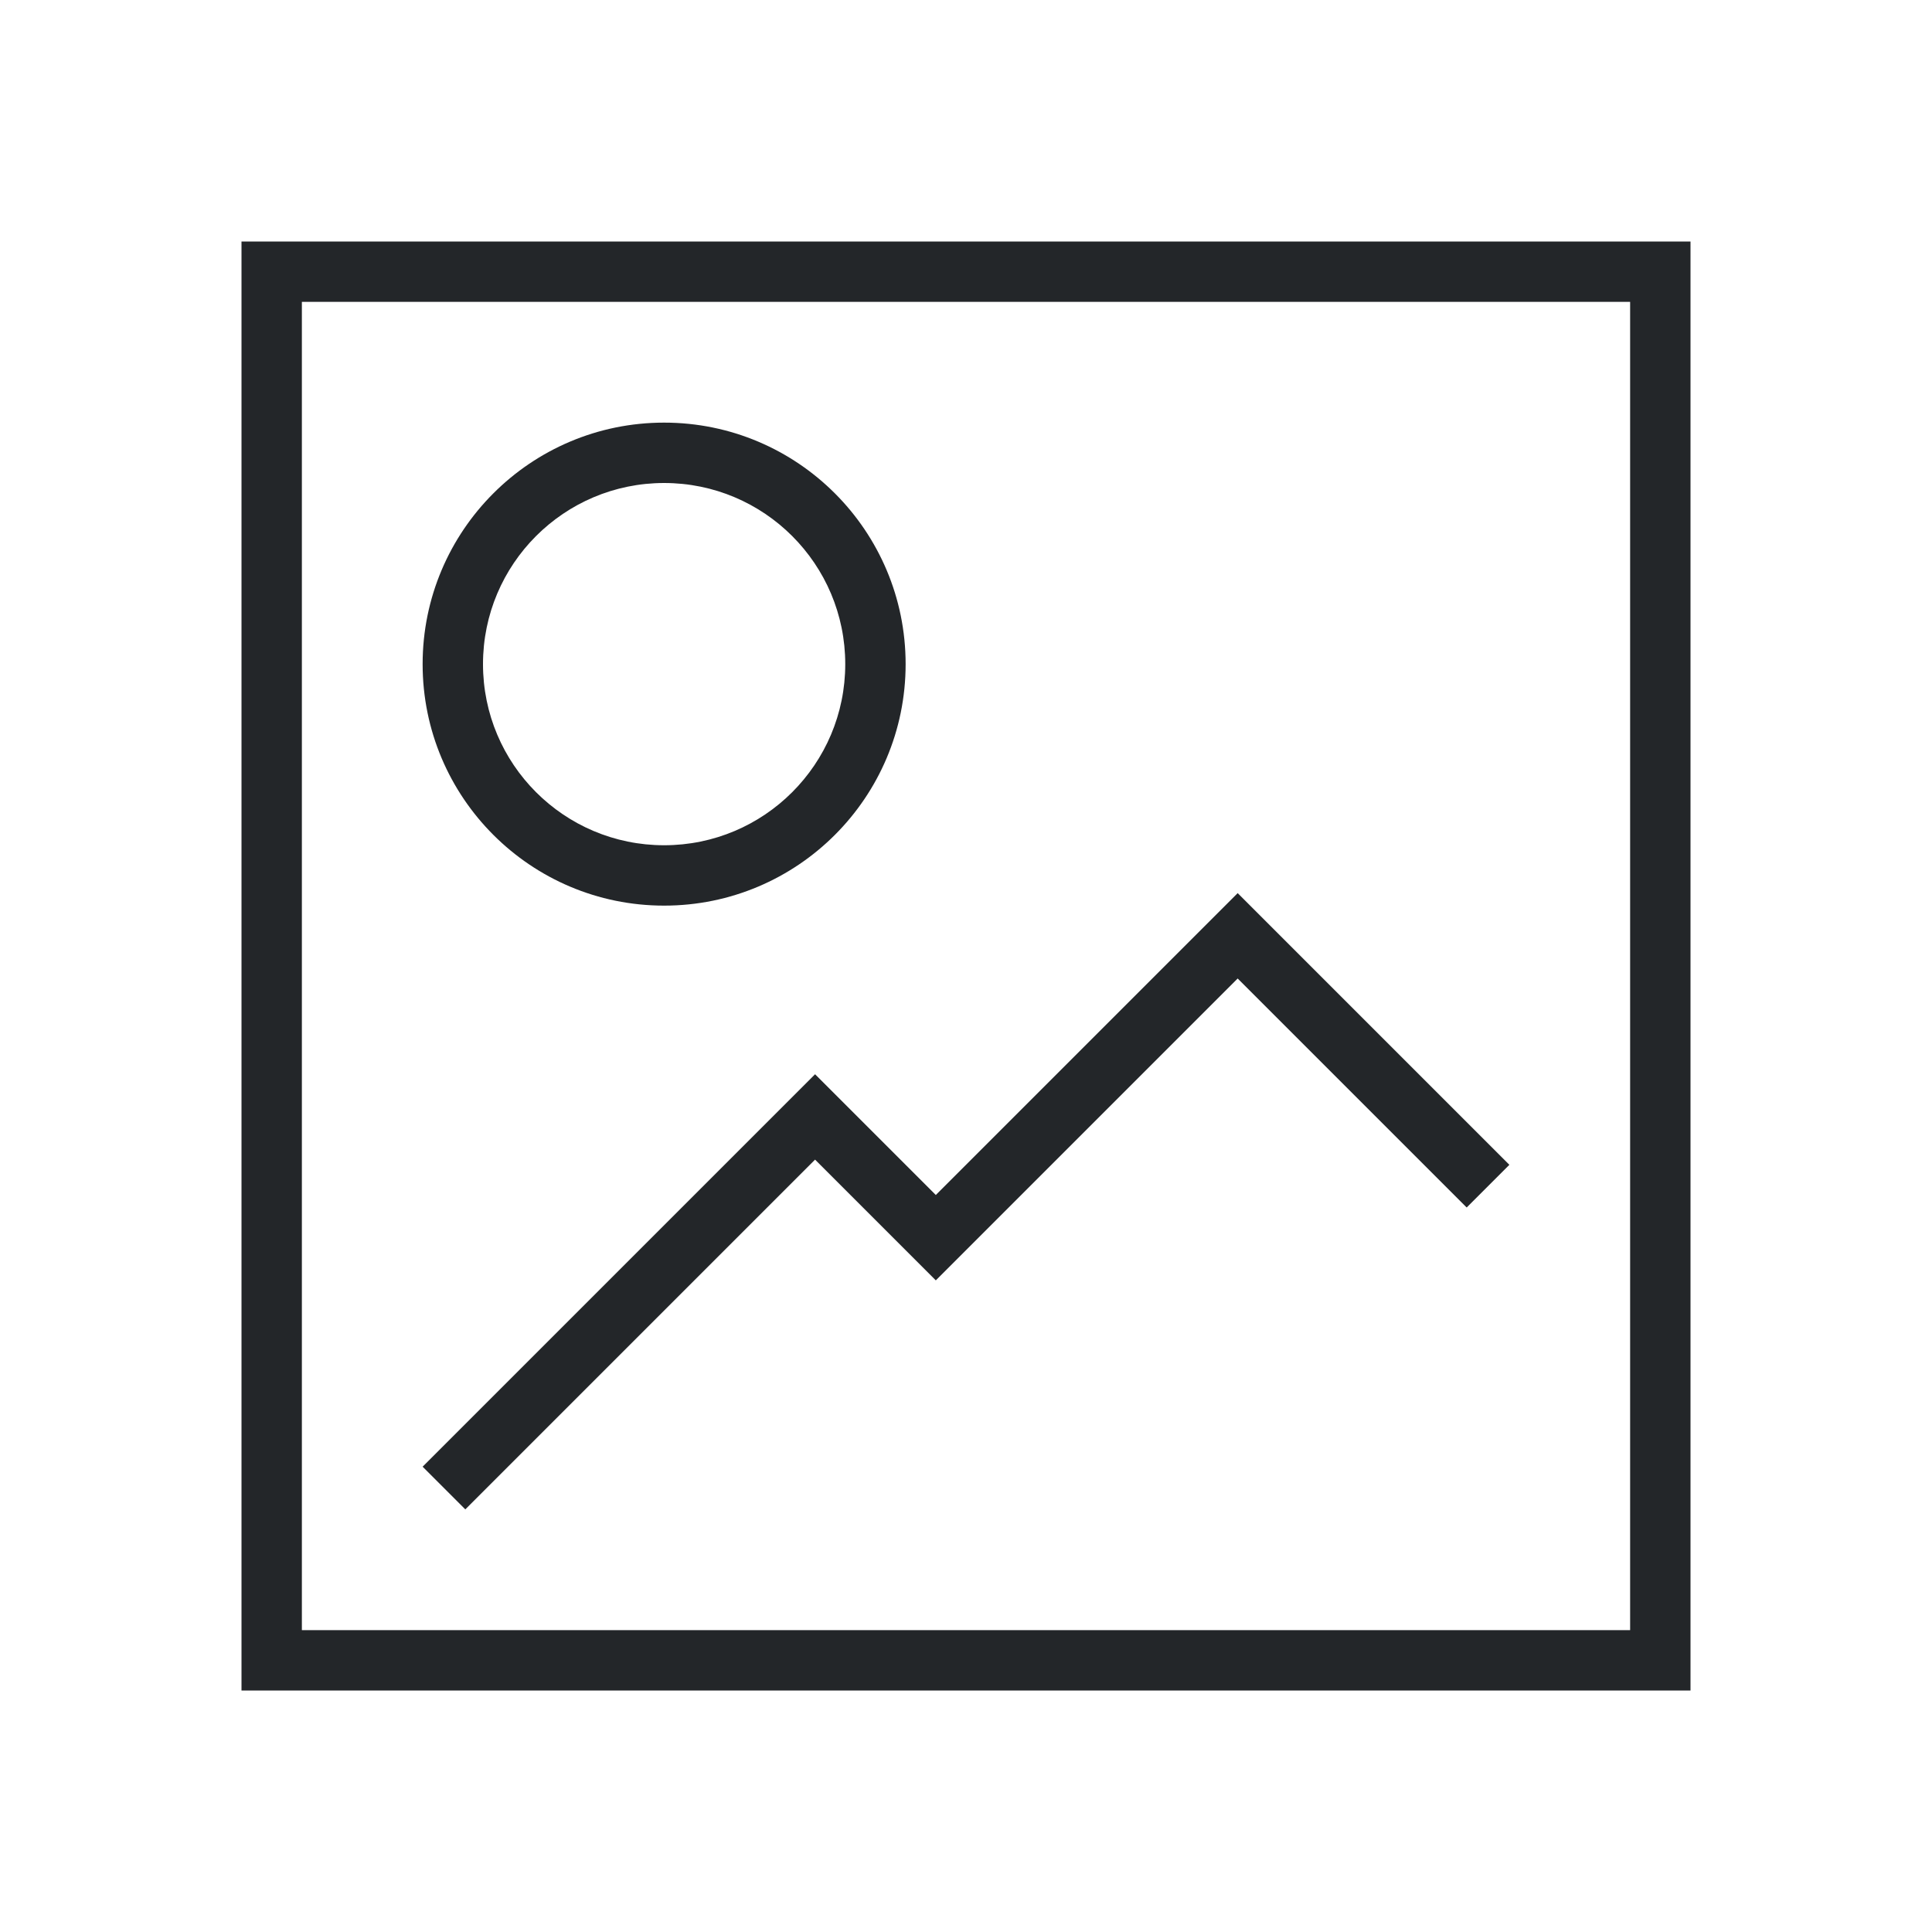
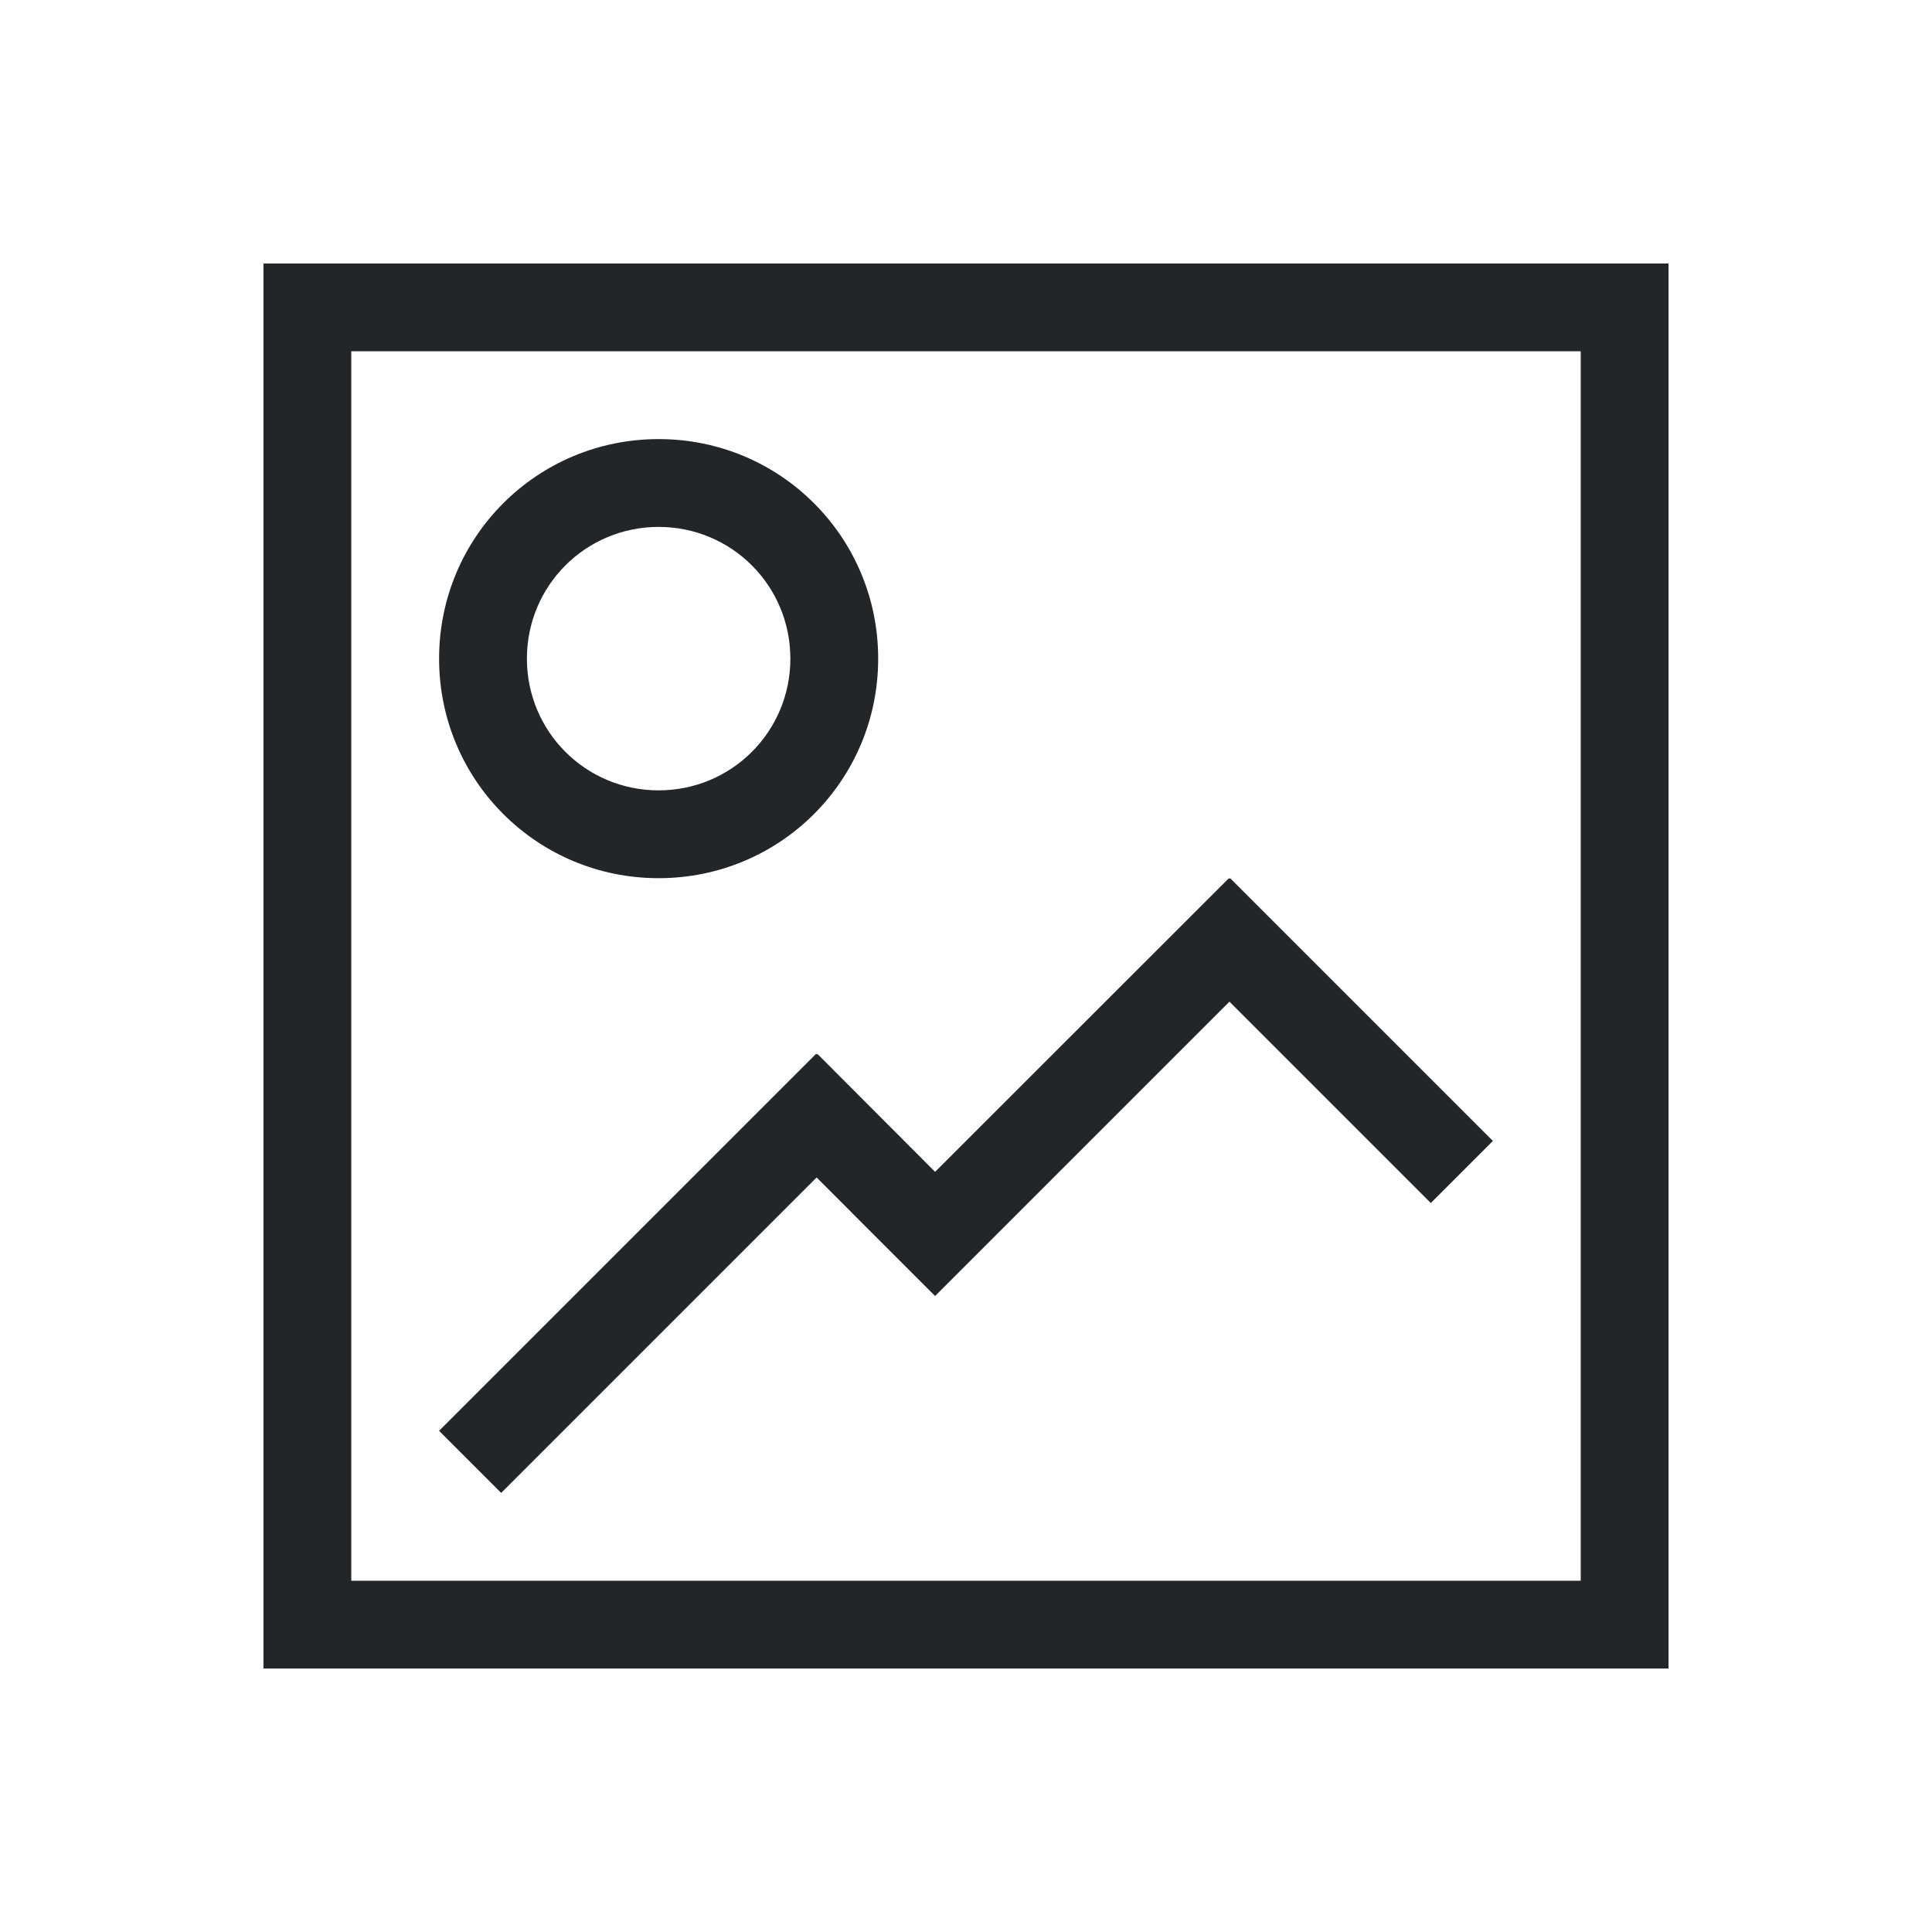
- <svg xmlns="http://www.w3.org/2000/svg" viewBox="0 0 32 32">
+ <svg xmlns="http://www.w3.org/2000/svg" viewBox="0 0 22 22">
  <defs id="defs3051">
    <style type="text/css" id="current-color-scheme">
      .ColorScheme-Text {
        color:#232629;
      }
      </style>
  </defs>
-   <path style="fill:currentColor;fill-opacity:1;stroke:none" d="m4 4v24h24v-24zm1 1h22v22h-22zm6 2a4 4 0 0 0 -4 4 4 4 0 0 0 4 4 4 4 0 0 0 4 -4 4 4 0 0 0 -4 -4m0 1a3 3 0 0 1 3 3 3 3 0 0 1 -3 3 3 3 0 0 1 -3 -3 3 3 0 0 1 3 -3m9.5 6.793l-5 5-2-2-6.5 6.5.707.707 5.793-5.793 2 2 5-5 3.793 3.793.707-.707z" class="ColorScheme-Text" />
+   <path style="fill:currentColor;fill-opacity:1;stroke:none" d="M 3 3 L 3 19 L 19 19 L 19 3 L 3 3 z M 4 4 L 18 4 L 18 18 L 4 18 L 4 4 z M 7.5 5 C 6.115 5 5 6.115 5 7.5 C 5 8.885 6.115 10 7.5 10 C 8.885 10 10 8.885 10 7.5 C 10 6.115 8.885 5 7.5 5 z M 7.5 6 C 8.331 6 9 6.669 9 7.5 C 9 8.331 8.331 9 7.5 9 C 6.669 9 6 8.331 6 7.5 C 6 6.669 6.669 6 7.5 6 z M 13.994 10 L 10.648 13.344 L 9.307 12 L 9.301 12.008 L 9.293 12 L 5 16.293 L 5.707 17 L 9.299 13.408 L 9.941 14.051 L 10.648 14.758 L 11.355 14.051 L 14 11.406 L 16.293 13.699 L 17 12.992 L 14.008 10 L 14 10.008 L 13.994 10 z " class="ColorScheme-Text" />
</svg>
